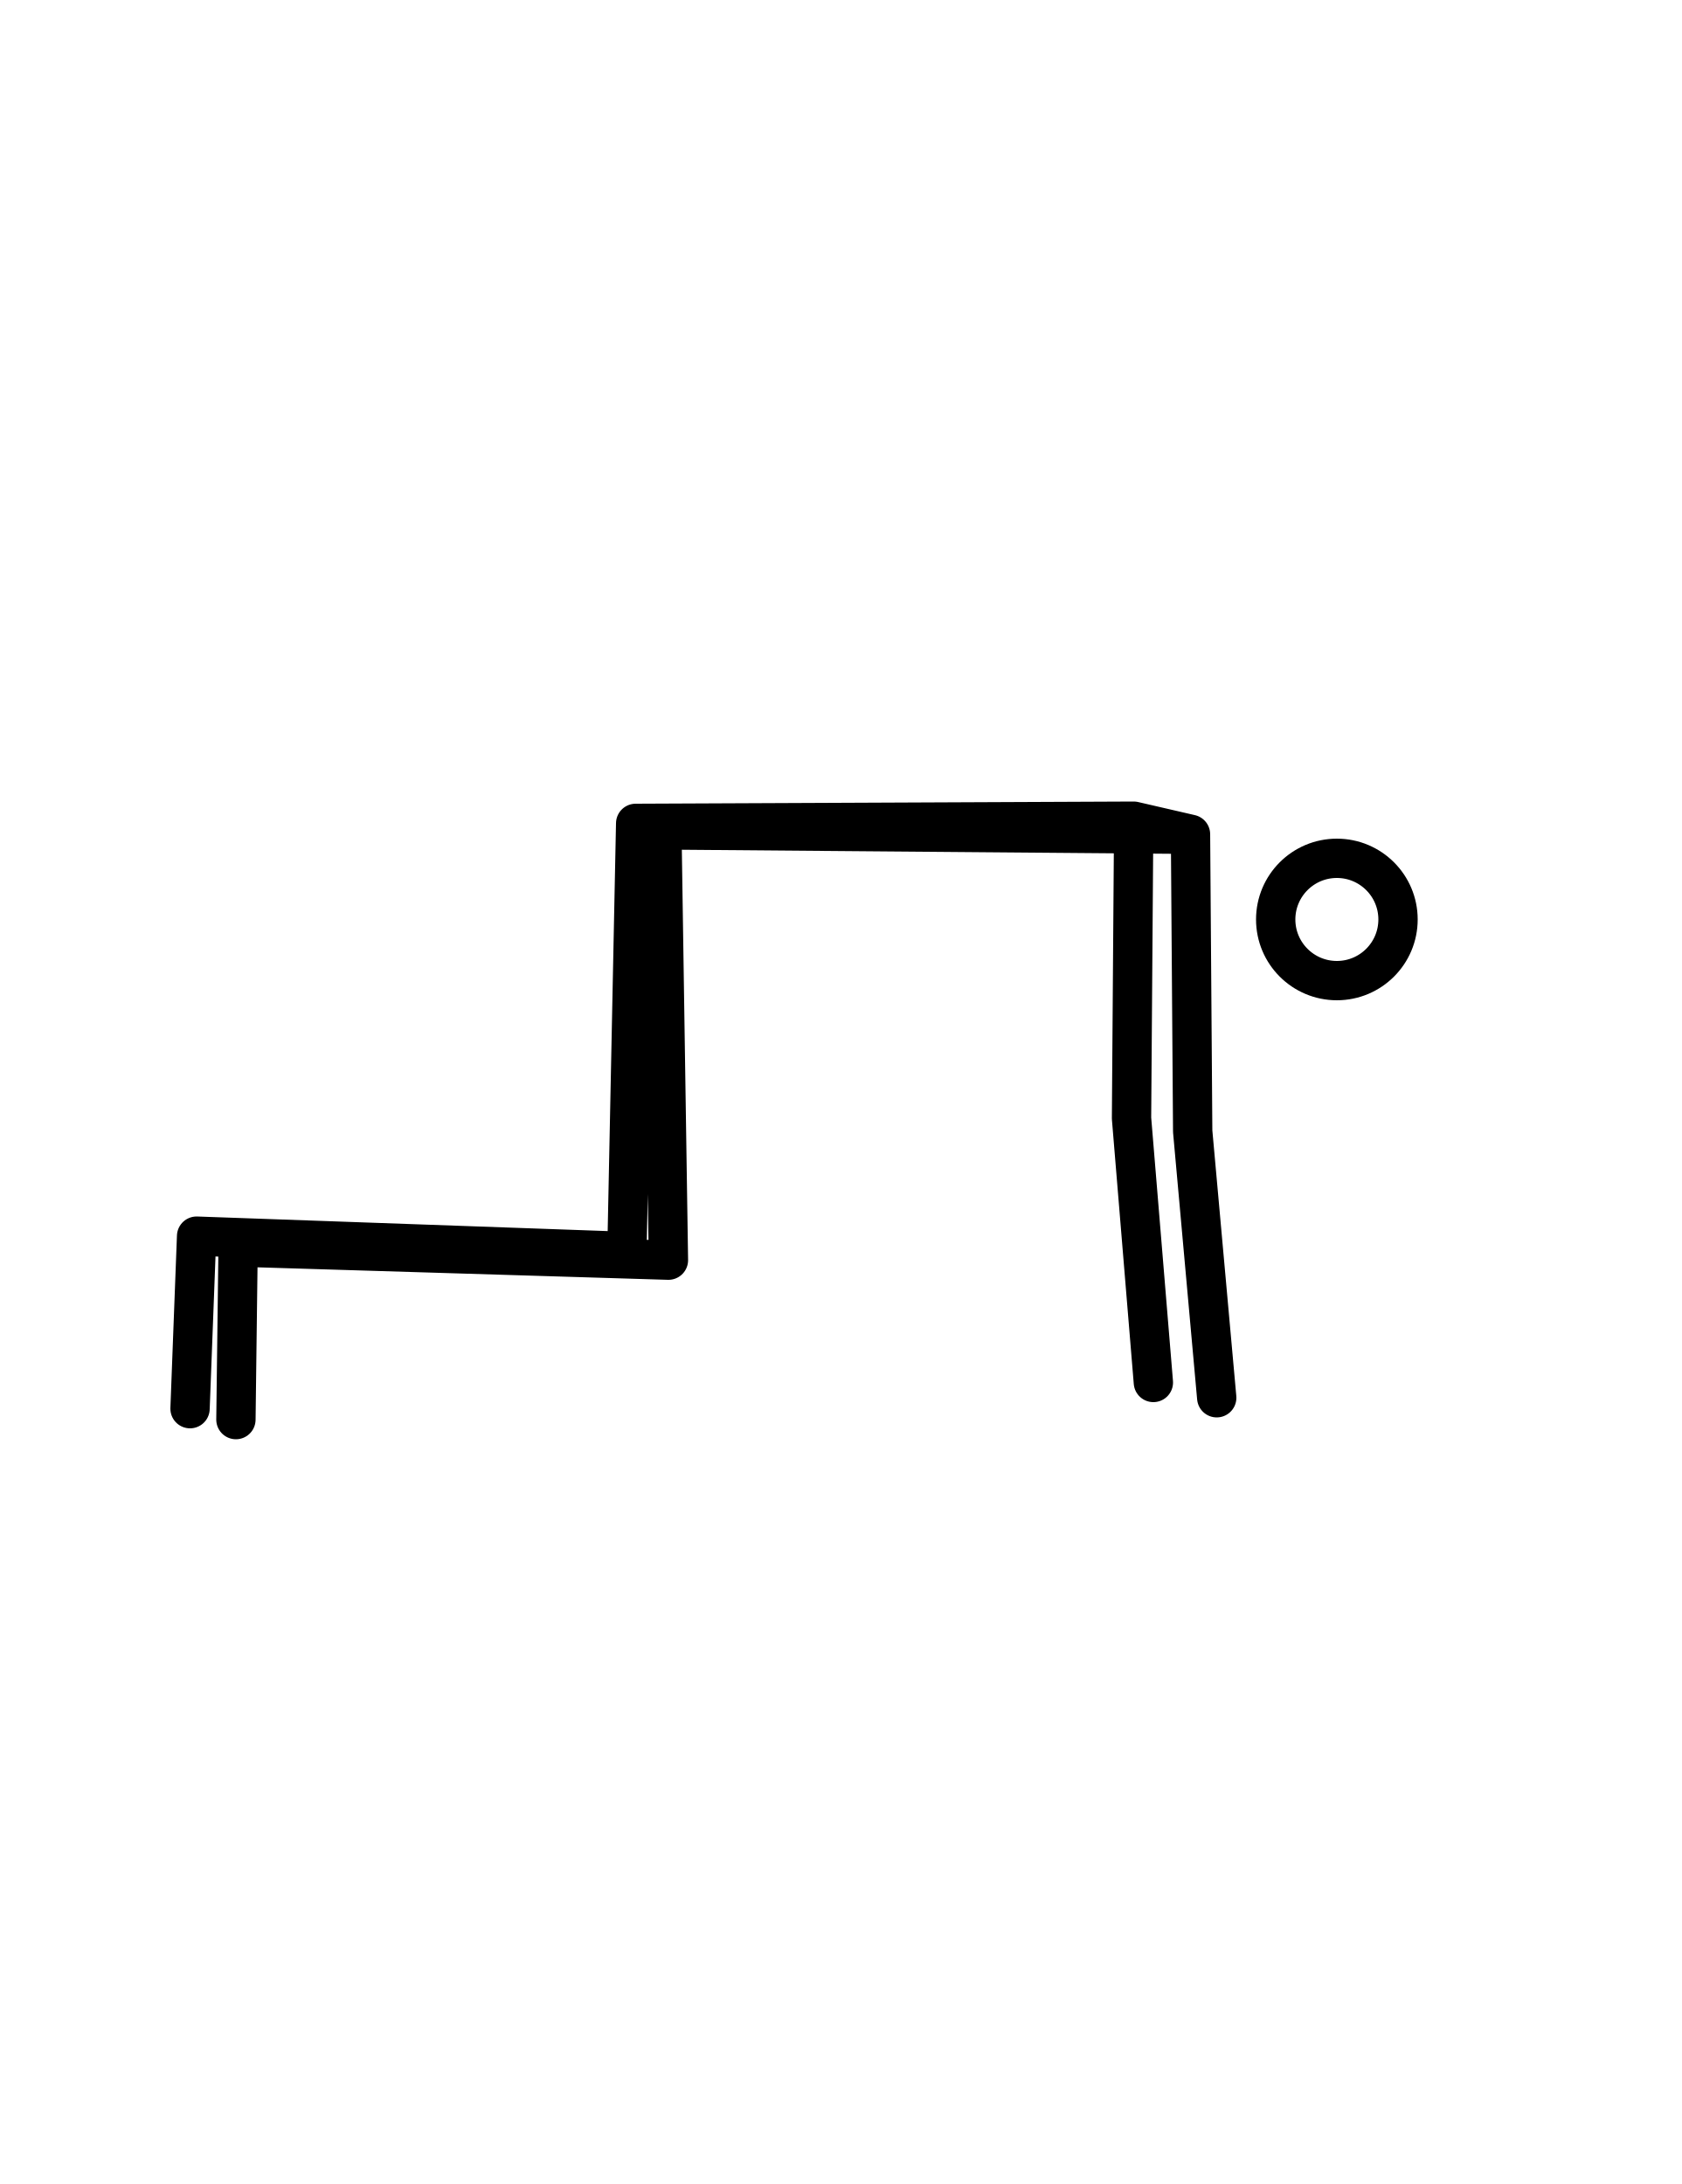
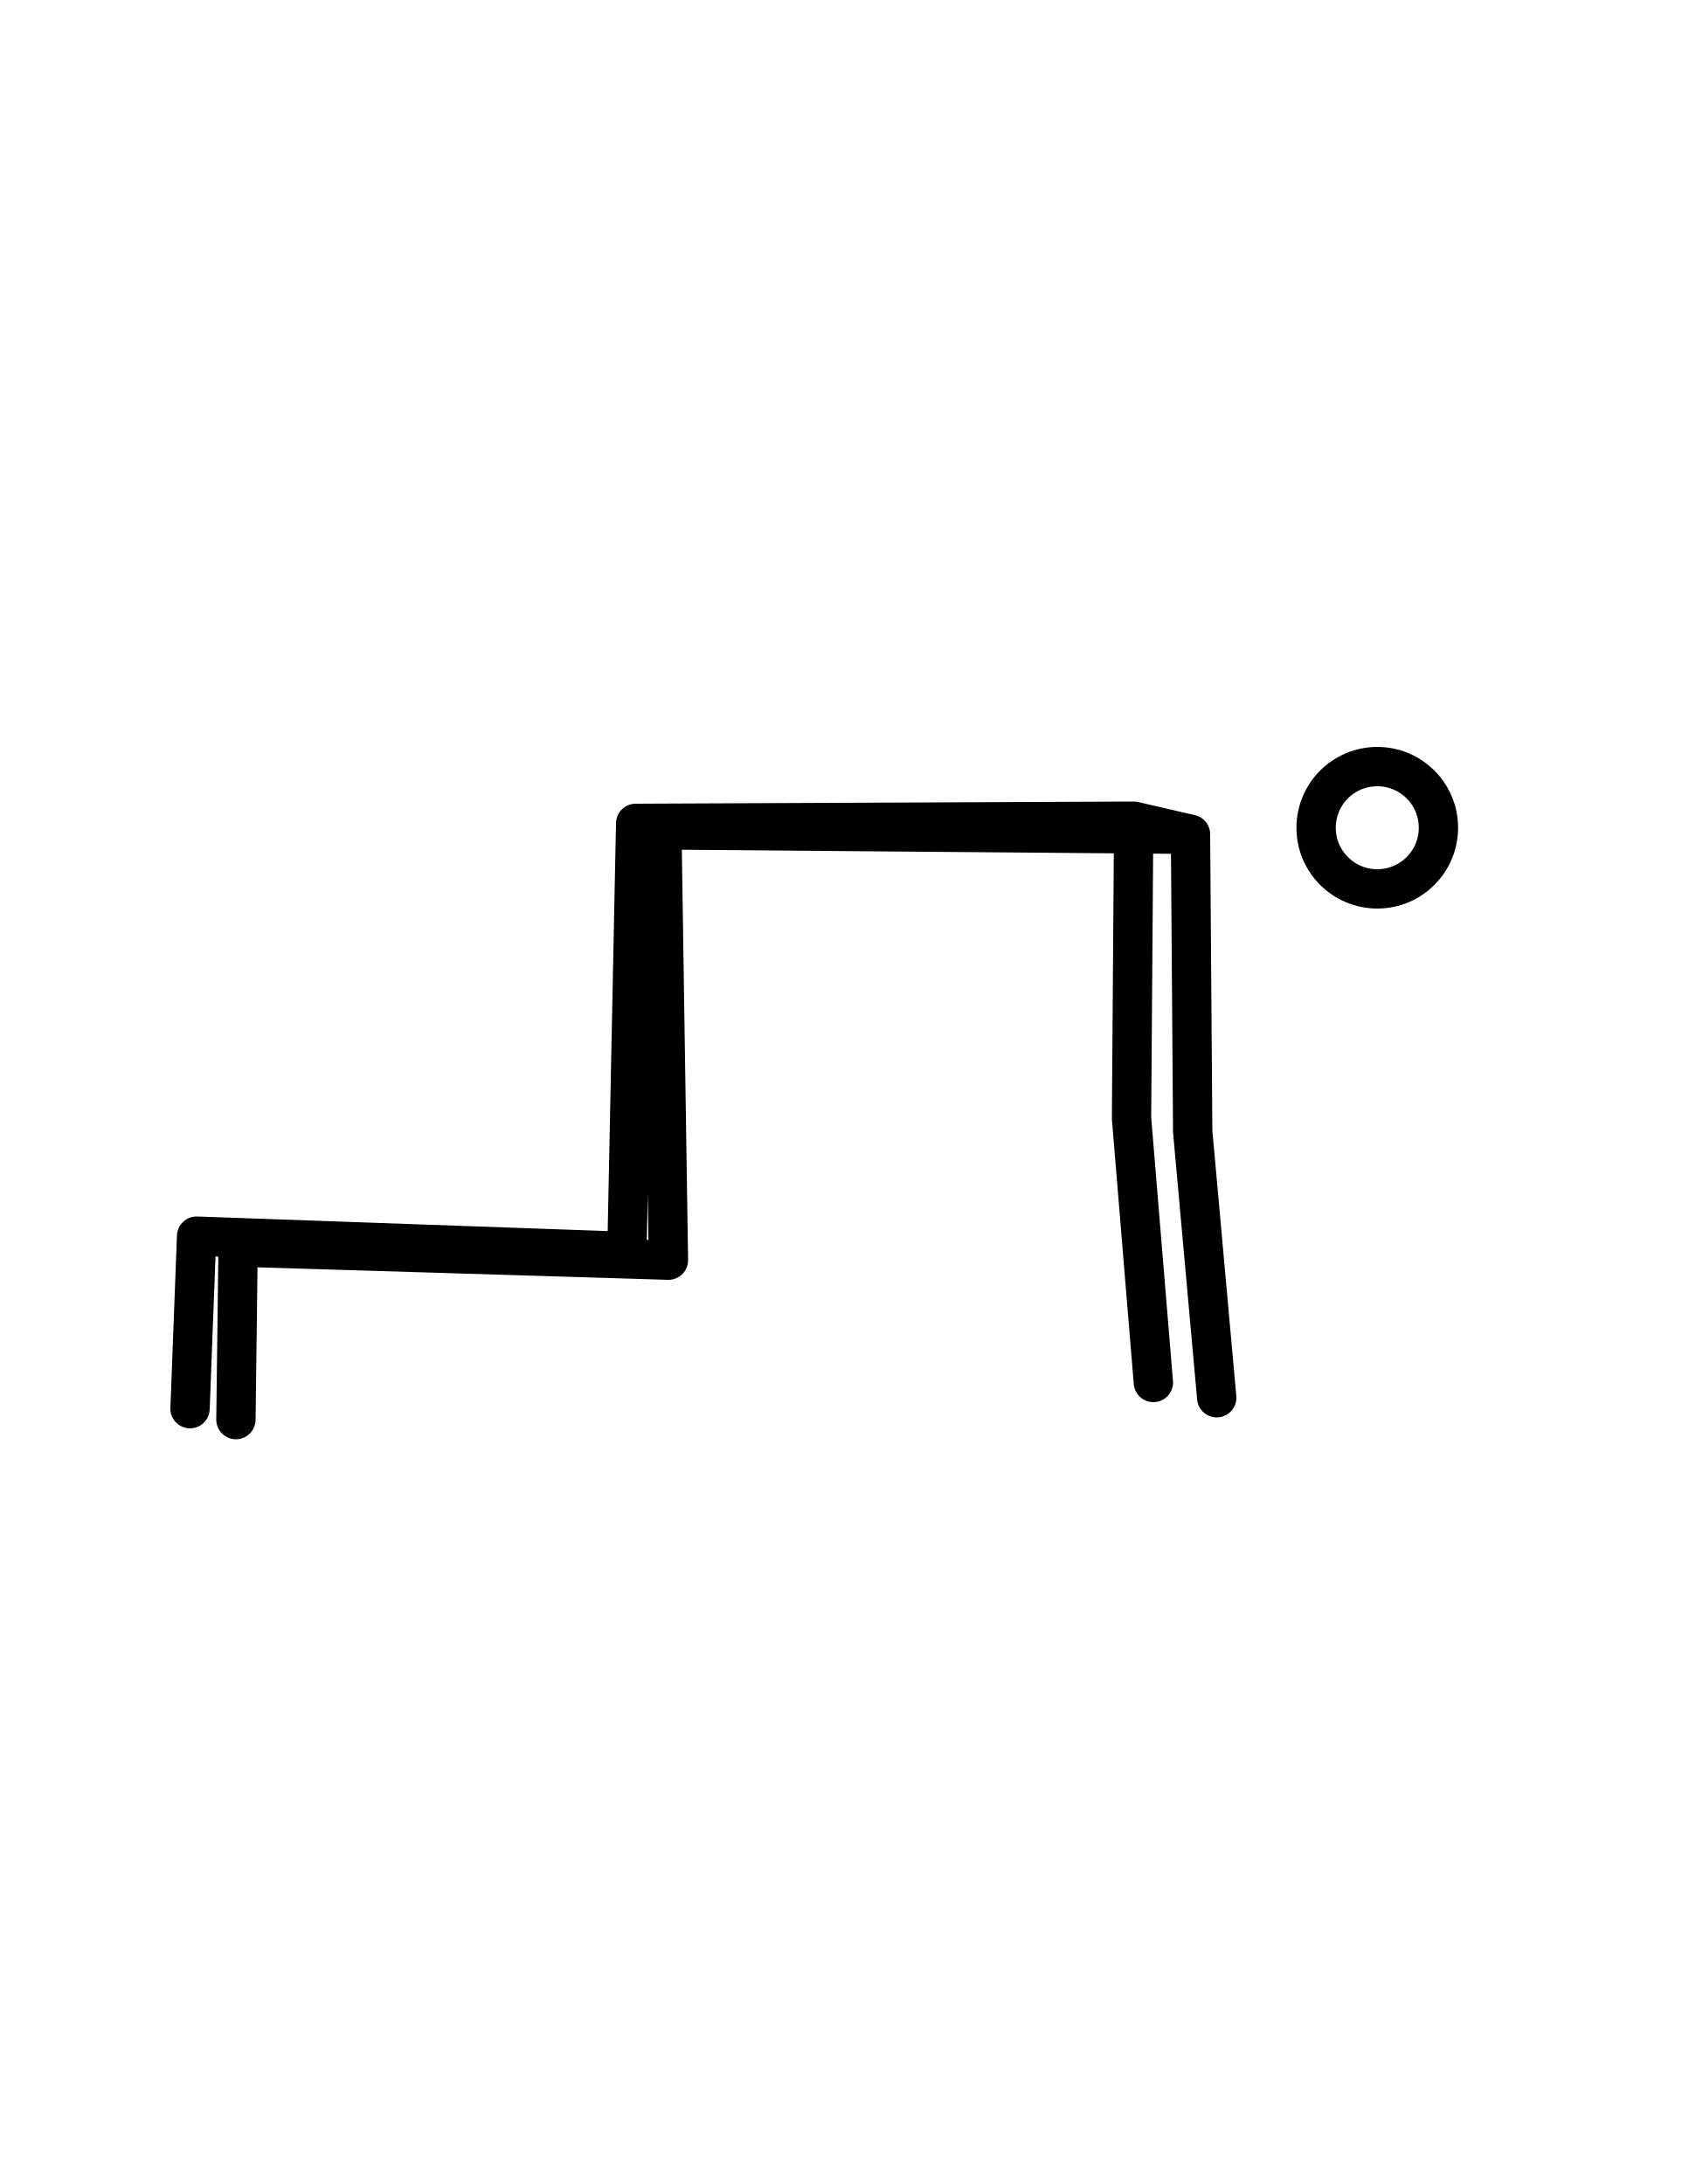
<svg xmlns="http://www.w3.org/2000/svg" viewBox="0 0 770 1000" role="img" aria-label="bear_plank">
  <g stroke="currentColor" stroke-width="14" stroke-linecap="round" stroke-linejoin="round" fill="none" opacity="0.28">
    <path d="M545 382L519 376M545 382L303 380M519 376L291 377M303 380L291 377M545 382L546 518M546 518L557 640M519 376L518 512M518 512L528 633M303 380L306 577M306 577L109 571M291 377L287 573M287 573L90 566M109 571L108 650M90 566L87 645" />
-     <circle cx="612" cy="421" r="28" fill="none" />
+     <circle cx="630.5" cy="379" r="28" fill="none" />
  </g>
  <g stroke="currentColor" stroke-width="18" stroke-linecap="round" stroke-linejoin="round" fill="none" opacity="1">
    <path d="M545 382L519 376M545 382L303 380M519 376L291 377M303 380L291 377M545 382L546 518M546 518L557 640M519 376L518 512M518 512L528 633M303 380L306 577M306 577L109 571M291 377L287 573M287 573L90 566M109 571L108 650M90 566L87 645" />
-     <circle cx="612" cy="421" r="28" fill="none" />
+     <circle cx="630.5" cy="379" r="28" fill="none" />
  </g>
</svg>
